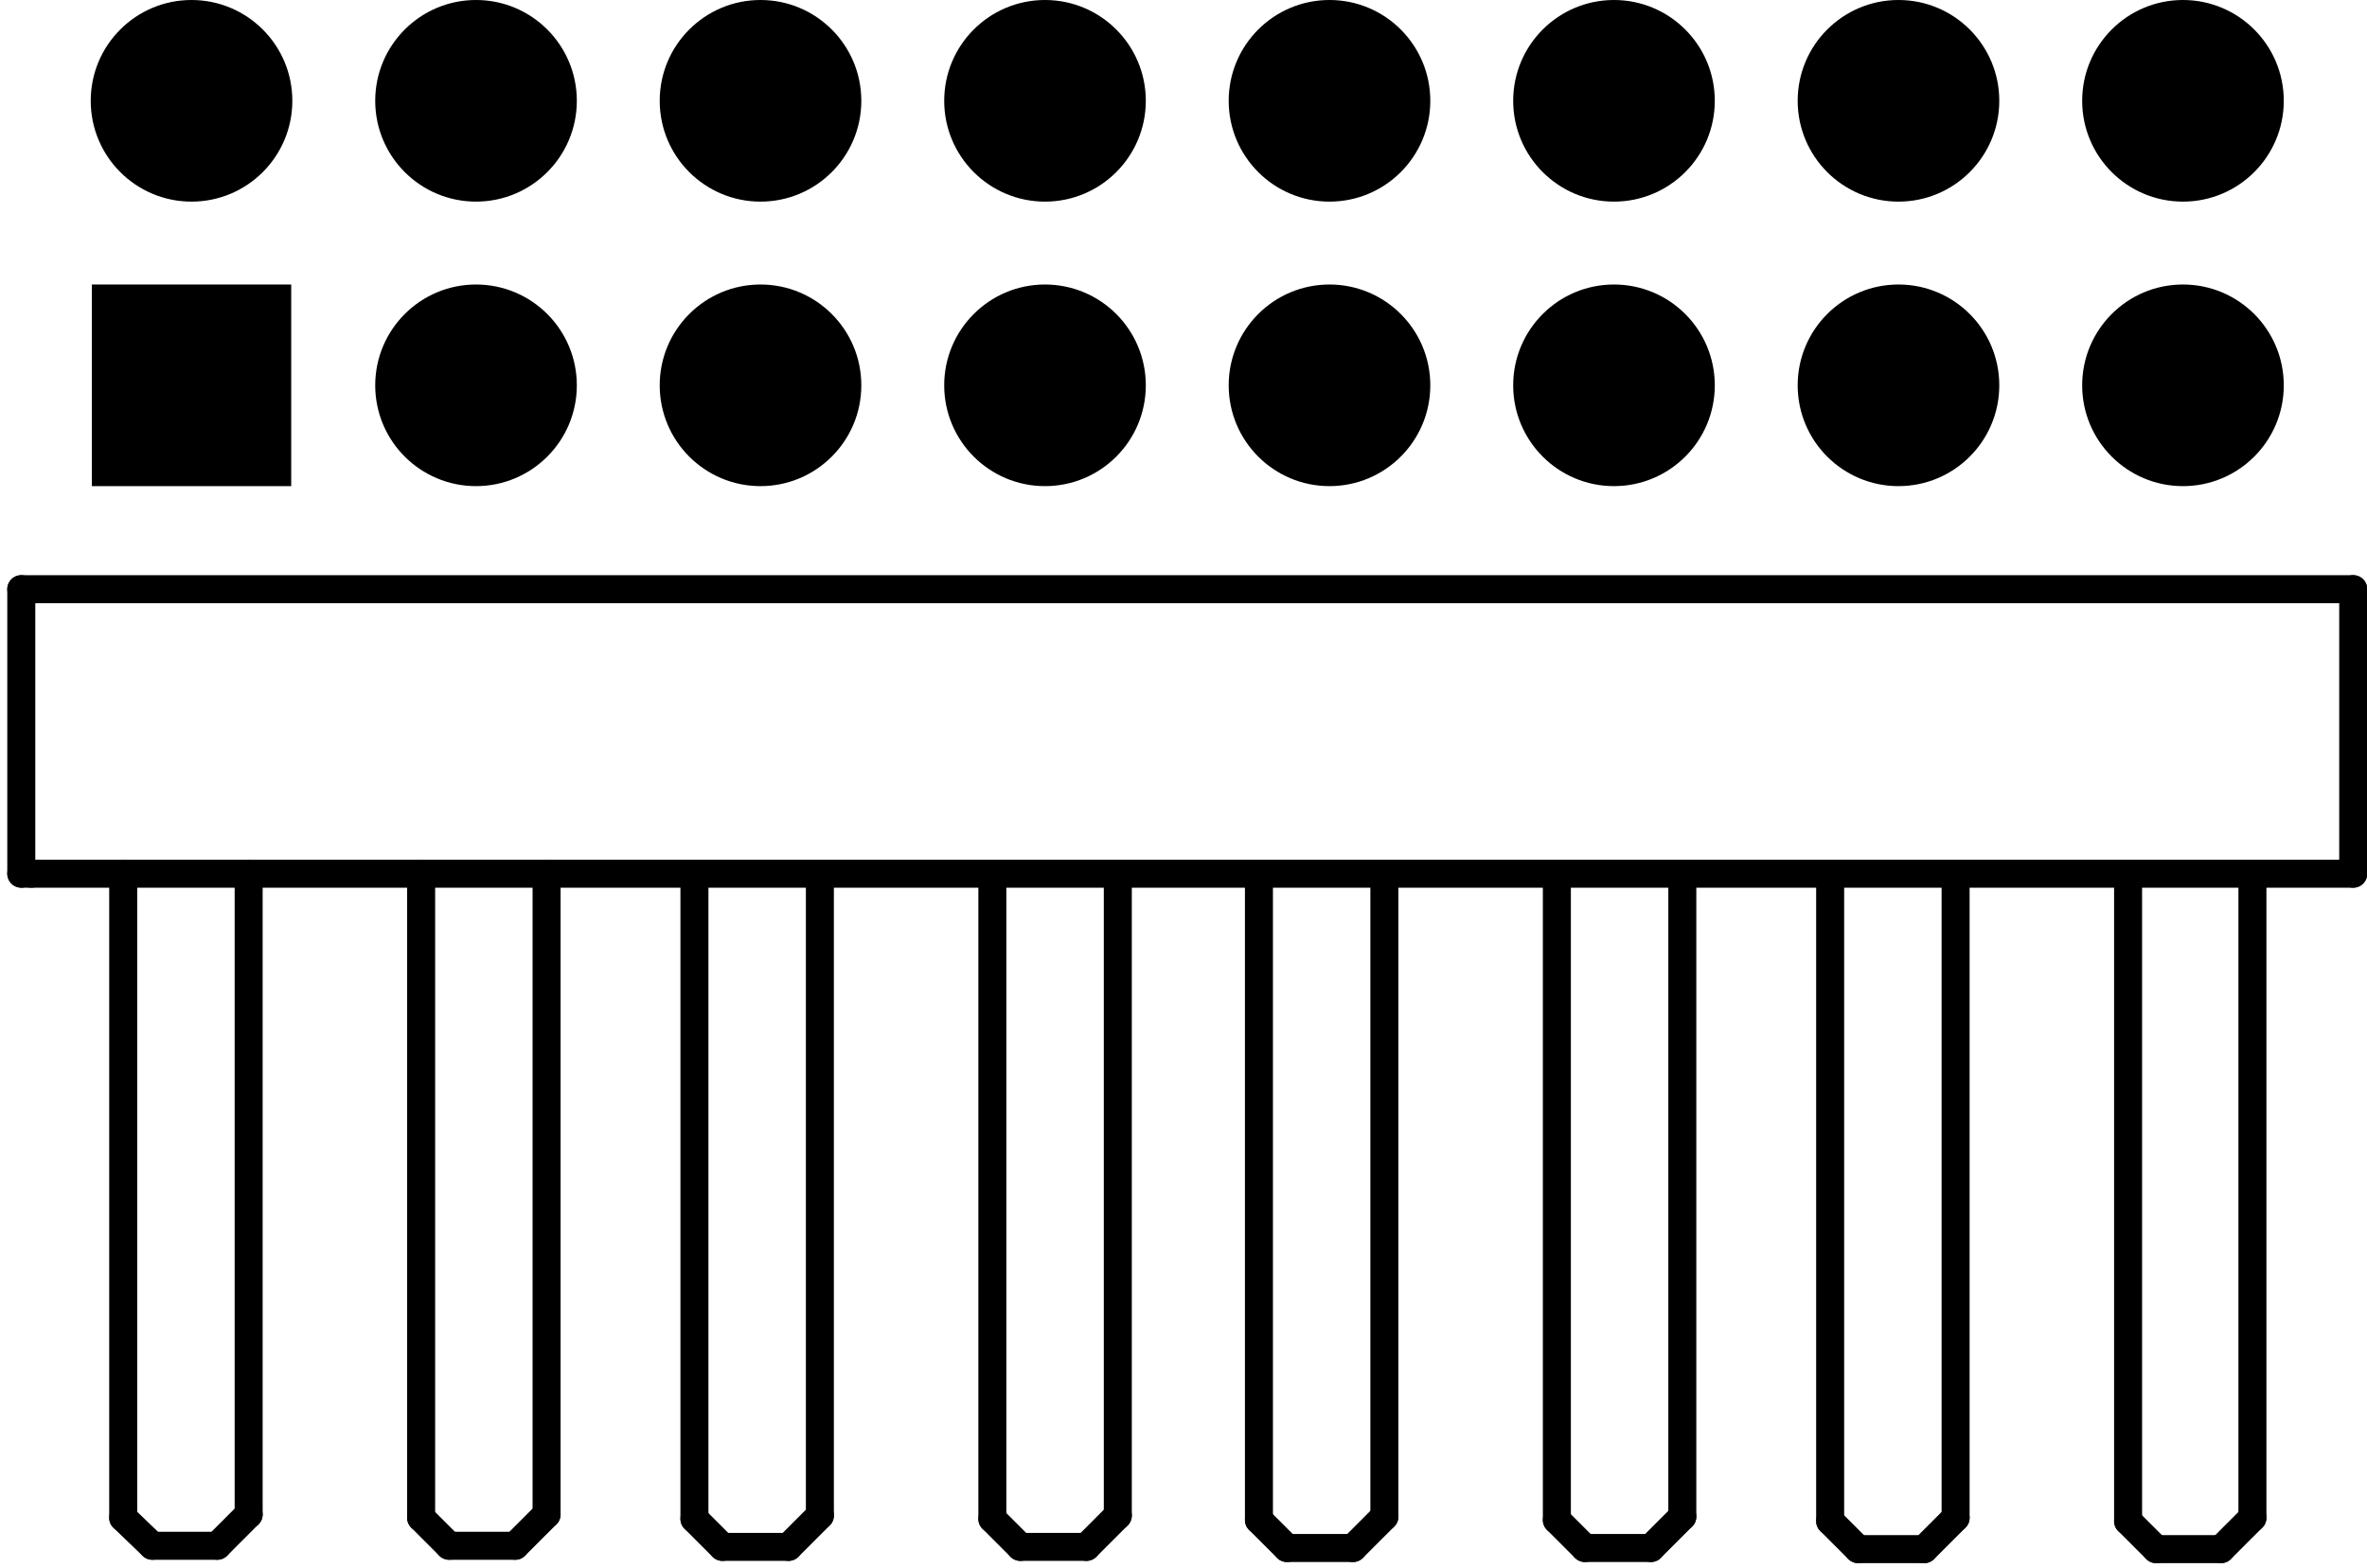
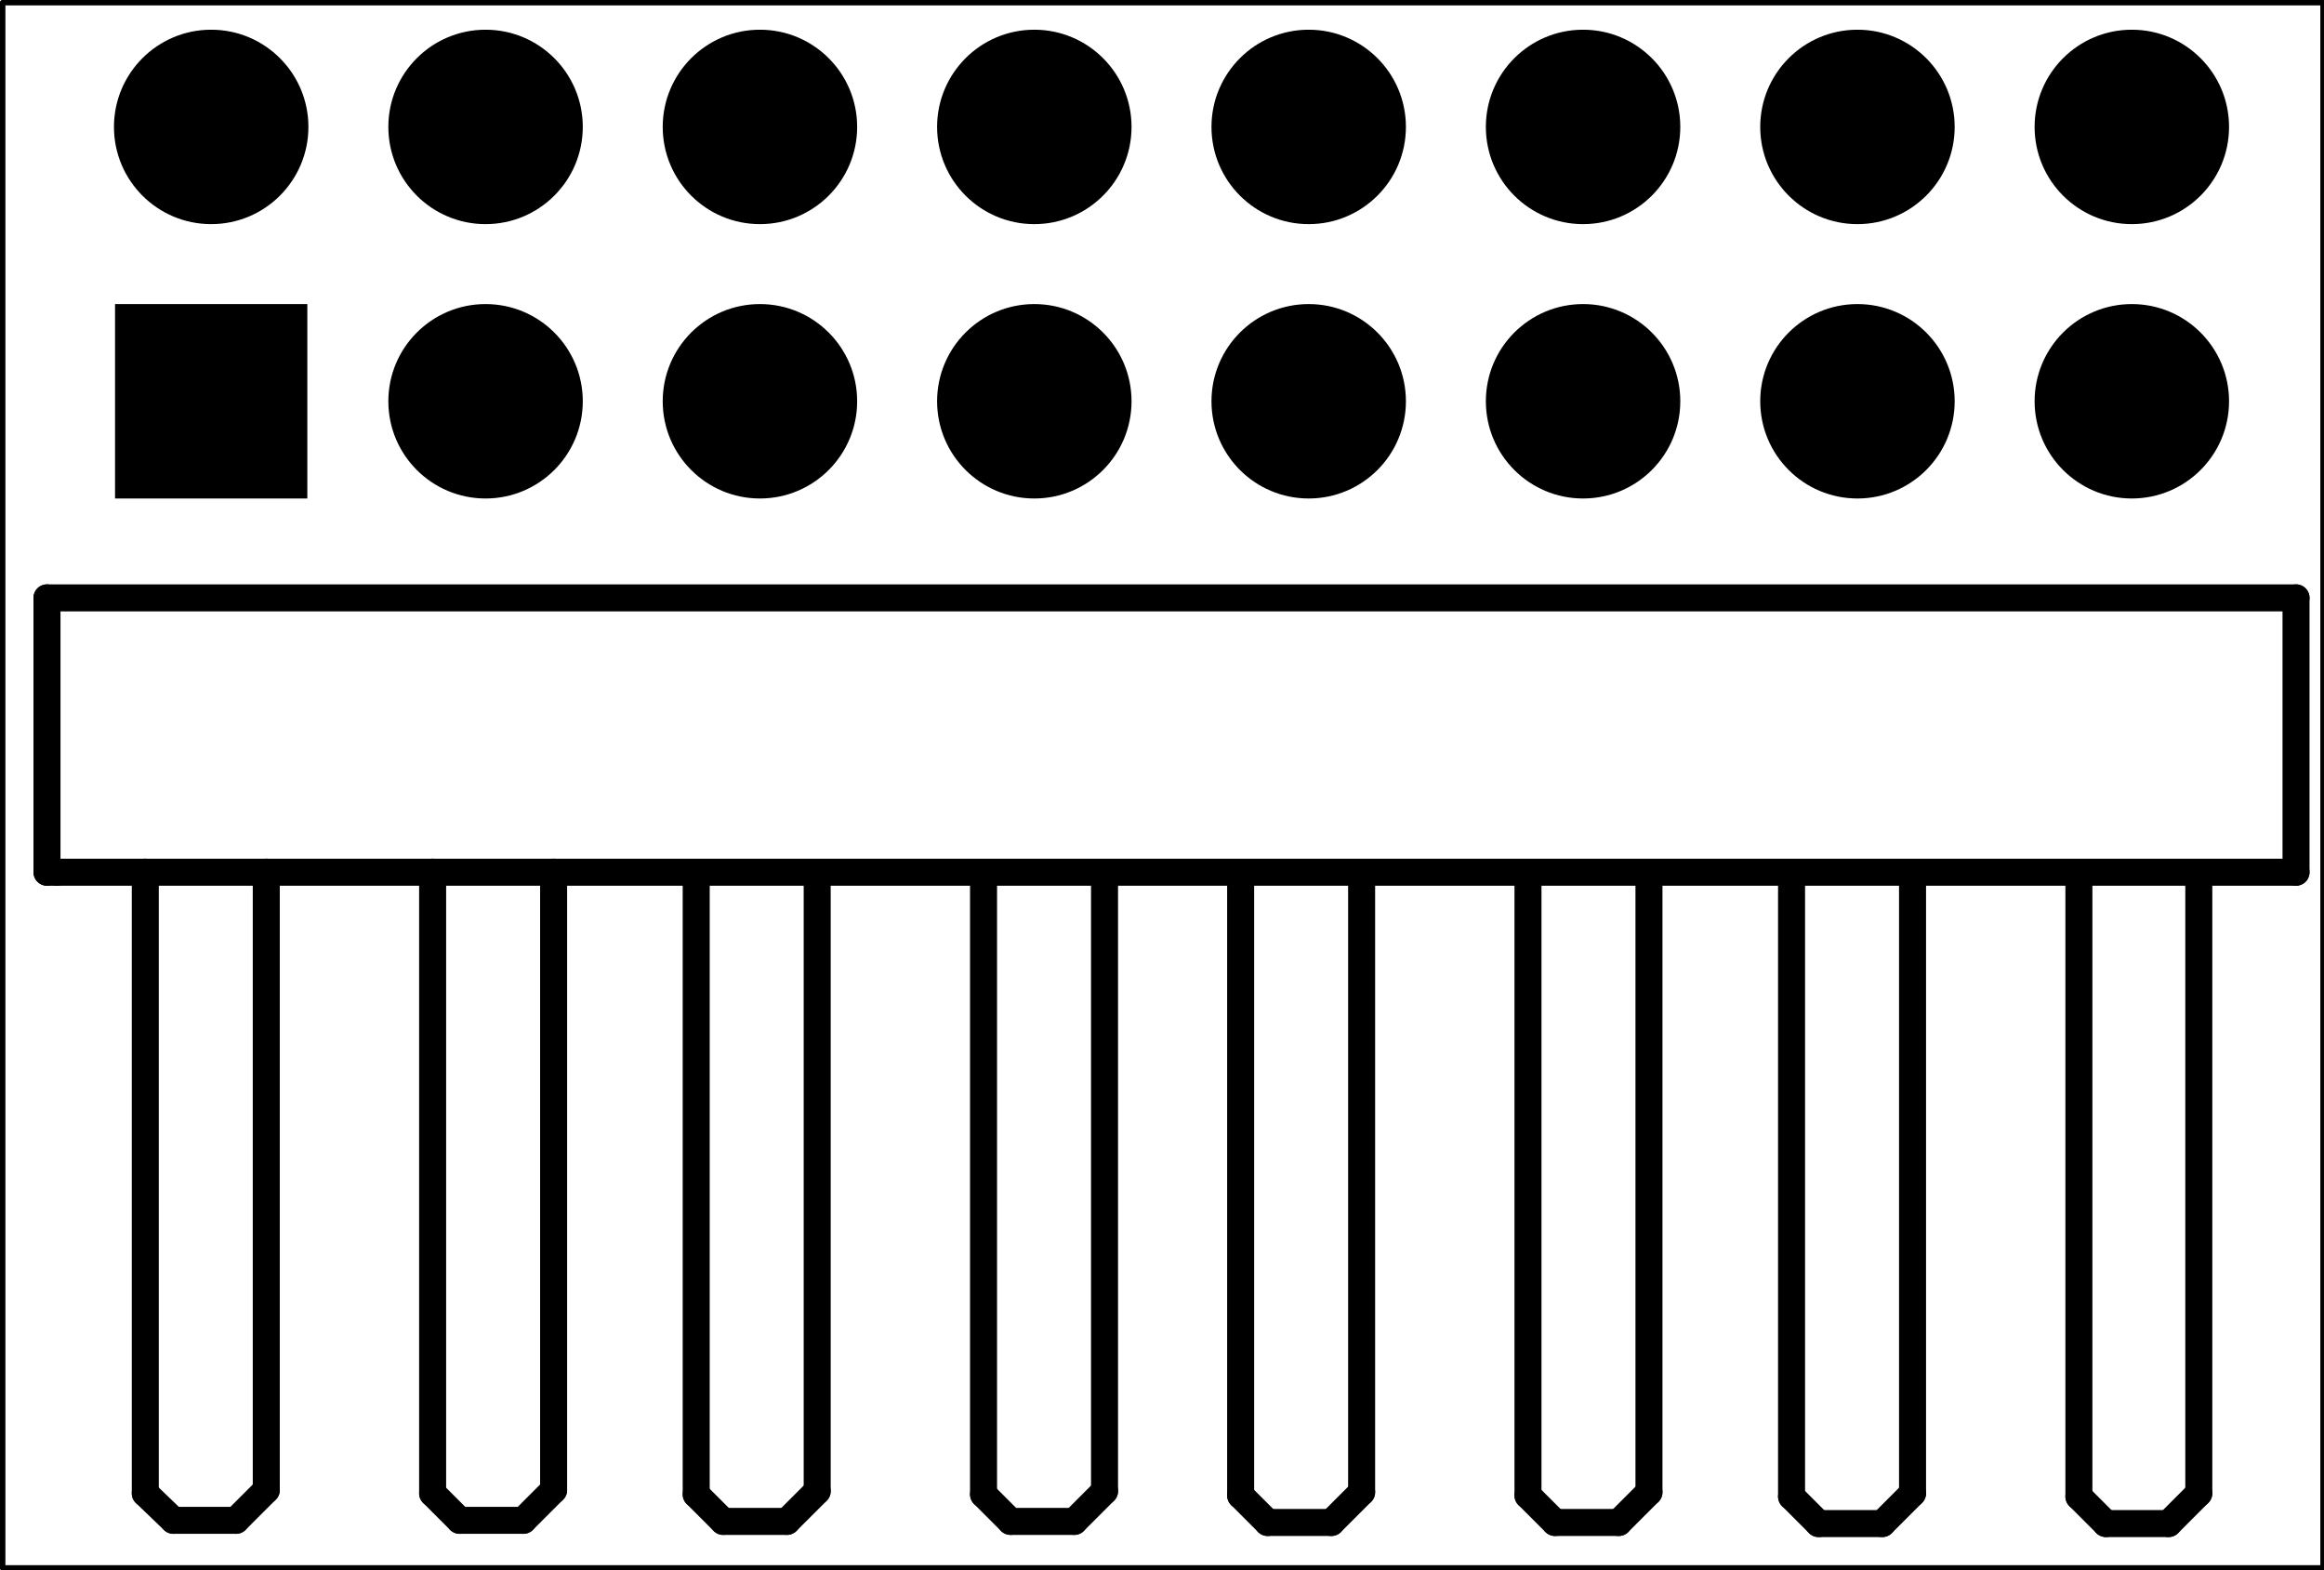
- <svg xmlns="http://www.w3.org/2000/svg" viewBox="0 0 21.133 13.995" width="100%" height="100%" preserveAspectRatio="xMidYMid meet">
+ <svg xmlns="http://www.w3.org/2000/svg" viewBox="0 0 21.514 14.529" width="100%" height="100%" preserveAspectRatio="xMidYMid meet">
  <g style="fill:#000000; fill-opacity:1;stroke:#000000; stroke-opacity:1; stroke-linecap:round; stroke-linejoin:round;" transform="translate(0 0) scale(1 1)">
-     <path style="fill:#000000; fill-opacity:1; stroke:none;fill-rule:evenodd;" d="M 2.6,2.54 2.6,4.34 0.82,4.34 0.82,2.54 Z" />
+     <path style="fill:#000000; fill-opacity:1; stroke:none;fill-rule:evenodd;" d="M 2.845,2.815 2.845,4.615 1.065,4.615 1.065,2.815 Z" />
  </g>
  <g style="fill:#000000; fill-opacity:1; stroke:none;">
-     <circle cx="1.71" cy="0.9" r="0.9" />
+     <circle cx="1.955" cy="1.175" r="0.9" />
  </g>
  <g style="fill:#000000; fill-opacity:1; stroke:none;">
-     <circle cx="4.25" cy="3.44" r="0.9" />
+     <circle cx="4.495" cy="3.715" r="0.9" />
  </g>
  <g style="fill:#000000; fill-opacity:1; stroke:none;">
-     <circle cx="4.25" cy="0.9" r="0.9" />
+     <circle cx="4.495" cy="1.175" r="0.9" />
  </g>
  <g style="fill:#000000; fill-opacity:1; stroke:none;">
-     <circle cx="6.79" cy="3.44" r="0.9" />
+     <circle cx="7.035" cy="3.715" r="0.9" />
  </g>
  <g style="fill:#000000; fill-opacity:1; stroke:none;">
-     <circle cx="6.79" cy="0.9" r="0.9" />
+     <circle cx="7.035" cy="1.175" r="0.9" />
  </g>
  <g style="fill:#000000; fill-opacity:1; stroke:none;">
-     <circle cx="9.33" cy="3.44" r="0.9" />
+     <circle cx="9.575" cy="3.715" r="0.9" />
  </g>
  <g style="fill:#000000; fill-opacity:1; stroke:none;">
-     <circle cx="9.33" cy="0.9" r="0.9" />
+     <circle cx="9.575" cy="1.175" r="0.9" />
  </g>
  <g style="fill:#000000; fill-opacity:1; stroke:none;">
-     <circle cx="11.87" cy="3.44" r="0.9" />
+     <circle cx="12.115" cy="3.715" r="0.9" />
  </g>
  <g style="fill:#000000; fill-opacity:1; stroke:none;">
-     <circle cx="11.87" cy="0.9" r="0.9" />
+     <circle cx="12.115" cy="1.175" r="0.9" />
  </g>
  <g style="fill:#000000; fill-opacity:1; stroke:none;">
-     <circle cx="14.41" cy="3.44" r="0.9" />
+     <circle cx="14.655" cy="3.715" r="0.9" />
  </g>
  <g style="fill:#000000; fill-opacity:1; stroke:none;">
-     <circle cx="14.41" cy="0.9" r="0.9" />
+     <circle cx="14.655" cy="1.175" r="0.9" />
  </g>
  <g style="fill:#000000; fill-opacity:1; stroke:none;">
-     <circle cx="16.95" cy="3.44" r="0.9" />
+     <circle cx="17.195" cy="3.715" r="0.9" />
  </g>
  <g style="fill:#000000; fill-opacity:1; stroke:none;">
-     <circle cx="16.95" cy="0.9" r="0.9" />
+     <circle cx="17.195" cy="1.175" r="0.9" />
  </g>
  <g style="fill:#000000; fill-opacity:1; stroke:none;">
-     <circle cx="19.49" cy="3.44" r="0.9" />
+     <circle cx="19.735" cy="3.715" r="0.9" />
  </g>
  <g style="fill:#000000; fill-opacity:1; stroke:none;">
-     <circle cx="19.49" cy="0.9" r="0.9" />
+     <circle cx="19.735" cy="1.175" r="0.9" />
  </g>
  <g style="fill:none; stroke:#000000; stroke-width:0.25; stroke-opacity:1; stroke-linecap:round; stroke-linejoin:round;">
-     <path d="M21.01 5.26 L21.01 7.8 " />
-     <path d="M21.01 7.8 L0.28 7.8 " />
-     <path d="M0.19 5.26 L21.01 5.26 " />
-     <path d="M19.25 13.83 L19.83 13.83 " />
-     <path d="M20.11 7.83 L20.11 13.55 " />
-     <path d="M20.11 13.55 L19.83 13.83 " />
-     <path d="M19 7.83 L19 13.58 " />
-     <path d="M19 13.58 L19.25 13.83 " />
-     <path d="M16.59 13.83 L17.18 13.83 " />
-     <path d="M17.46 7.83 L17.46 13.55 " />
-     <path d="M17.46 13.55 L17.18 13.83 " />
-     <path d="M16.34 7.83 L16.34 13.58 " />
-     <path d="M16.34 13.58 L16.59 13.83 " />
-     <path d="M14.15 13.82 L14.74 13.82 " />
-     <path d="M15.02 7.82 L15.02 13.54 " />
-     <path d="M15.02 13.54 L14.74 13.82 " />
-     <path d="M13.9 7.82 L13.9 13.57 " />
-     <path d="M13.9 13.57 L14.15 13.82 " />
-     <path d="M11.49 13.82 L12.08 13.82 " />
-     <path d="M12.36 7.82 L12.36 13.54 " />
-     <path d="M12.36 13.54 L12.08 13.82 " />
-     <path d="M11.24 7.82 L11.24 13.57 " />
-     <path d="M11.24 13.57 L11.49 13.82 " />
-     <path d="M9.11 13.81 L9.7 13.81 " />
-     <path d="M9.98 7.81 L9.98 13.53 " />
-     <path d="M9.98 13.53 L9.7 13.81 " />
-     <path d="M8.86 7.81 L8.86 13.56 " />
-     <path d="M8.86 13.56 L9.11 13.81 " />
-     <path d="M6.45 13.81 L7.04 13.81 " />
-     <path d="M7.32 7.81 L7.32 13.53 " />
-     <path d="M7.32 13.53 L7.04 13.81 " />
-     <path d="M6.2 7.81 L6.2 13.56 " />
-     <path d="M6.2 13.56 L6.45 13.81 " />
-     <path d="M4.01 13.8 L4.6 13.8 " />
-     <path d="M4.88 7.8 L4.88 13.52 " />
-     <path d="M4.88 13.52 L4.6 13.8 " />
-     <path d="M3.76 7.8 L3.76 13.55 " />
-     <path d="M3.76 13.55 L4.01 13.8 " />
-     <path d="M1.36 13.8 L1.94 13.8 " />
-     <path d="M2.22 7.8 L2.22 13.52 " />
-     <path d="M2.22 13.52 L1.94 13.8 " />
-     <path d="M1.1 7.8 L1.1 13.55 " />
-     <path d="M1.1 13.55 L1.36 13.8 " />
-     <path d="M0.28 7.8 L0.19 7.8 " />
-     <path d="M0.19 7.8 L0.19 5.26 " />
+     <path d="M21.255 5.535 L21.255 8.075 " />
+     <path d="M21.255 8.075 L0.525 8.075 " />
+     <path d="M0.435 5.535 L21.255 5.535 " />
+     <path d="M19.495 14.105 L20.075 14.105 " />
+     <path d="M20.355 8.105 L20.355 13.825 " />
+     <path d="M20.355 13.825 L20.075 14.105 " />
+     <path d="M19.245 8.105 L19.245 13.855 " />
+     <path d="M19.245 13.855 L19.495 14.105 " />
+     <path d="M16.835 14.105 L17.425 14.105 " />
+     <path d="M17.705 8.105 L17.705 13.825 " />
+     <path d="M17.705 13.825 L17.425 14.105 " />
+     <path d="M16.585 8.105 L16.585 13.855 " />
+     <path d="M16.585 13.855 L16.835 14.105 " />
+     <path d="M14.395 14.095 L14.985 14.095 " />
+     <path d="M15.265 8.095 L15.265 13.815 " />
+     <path d="M15.265 13.815 L14.985 14.095 " />
+     <path d="M14.145 8.095 L14.145 13.845 " />
+     <path d="M14.145 13.845 L14.395 14.095 " />
+     <path d="M11.735 14.095 L12.325 14.095 " />
+     <path d="M12.605 8.095 L12.605 13.815 " />
+     <path d="M12.605 13.815 L12.325 14.095 " />
+     <path d="M11.485 8.095 L11.485 13.845 " />
+     <path d="M11.485 13.845 L11.735 14.095 " />
+     <path d="M9.355 14.085 L9.945 14.085 " />
+     <path d="M10.225 8.085 L10.225 13.805 " />
+     <path d="M10.225 13.805 L9.945 14.085 " />
+     <path d="M9.105 8.085 L9.105 13.835 " />
+     <path d="M9.105 13.835 L9.355 14.085 " />
+     <path d="M6.695 14.085 L7.285 14.085 " />
+     <path d="M7.565 8.085 L7.565 13.805 " />
+     <path d="M7.565 13.805 L7.285 14.085 " />
+     <path d="M6.445 8.085 L6.445 13.835 " />
+     <path d="M6.445 13.835 L6.695 14.085 " />
+     <path d="M4.255 14.075 L4.845 14.075 " />
+     <path d="M5.125 8.075 L5.125 13.795 " />
+     <path d="M5.125 13.795 L4.845 14.075 " />
+     <path d="M4.005 8.075 L4.005 13.825 " />
+     <path d="M4.005 13.825 L4.255 14.075 " />
+     <path d="M1.605 14.075 L2.185 14.075 " />
+     <path d="M2.465 8.075 L2.465 13.795 " />
+     <path d="M2.465 13.795 L2.185 14.075 " />
+     <path d="M1.345 8.075 L1.345 13.825 " />
+     <path d="M1.345 13.825 L1.605 14.075 " />
+     <path d="M0.525 8.075 L0.435 8.075 " />
+     <path d="M0.435 8.075 L0.435 5.535 " />
+   </g>
+   <g style="fill:none; stroke:#000000; stroke-width:0.05; stroke-opacity:1; stroke-linecap:round; stroke-linejoin:round;">
+     <path d="M0.025 0.025 L21.505 0.025 " />
+     <path d="M21.505 0.025 L21.505 14.515 " />
+     <path d="M21.505 14.515 L0.025 14.515 " />
+     <path d="M0.025 14.515 L0.025 0.025 " />
  </g>
</svg>
